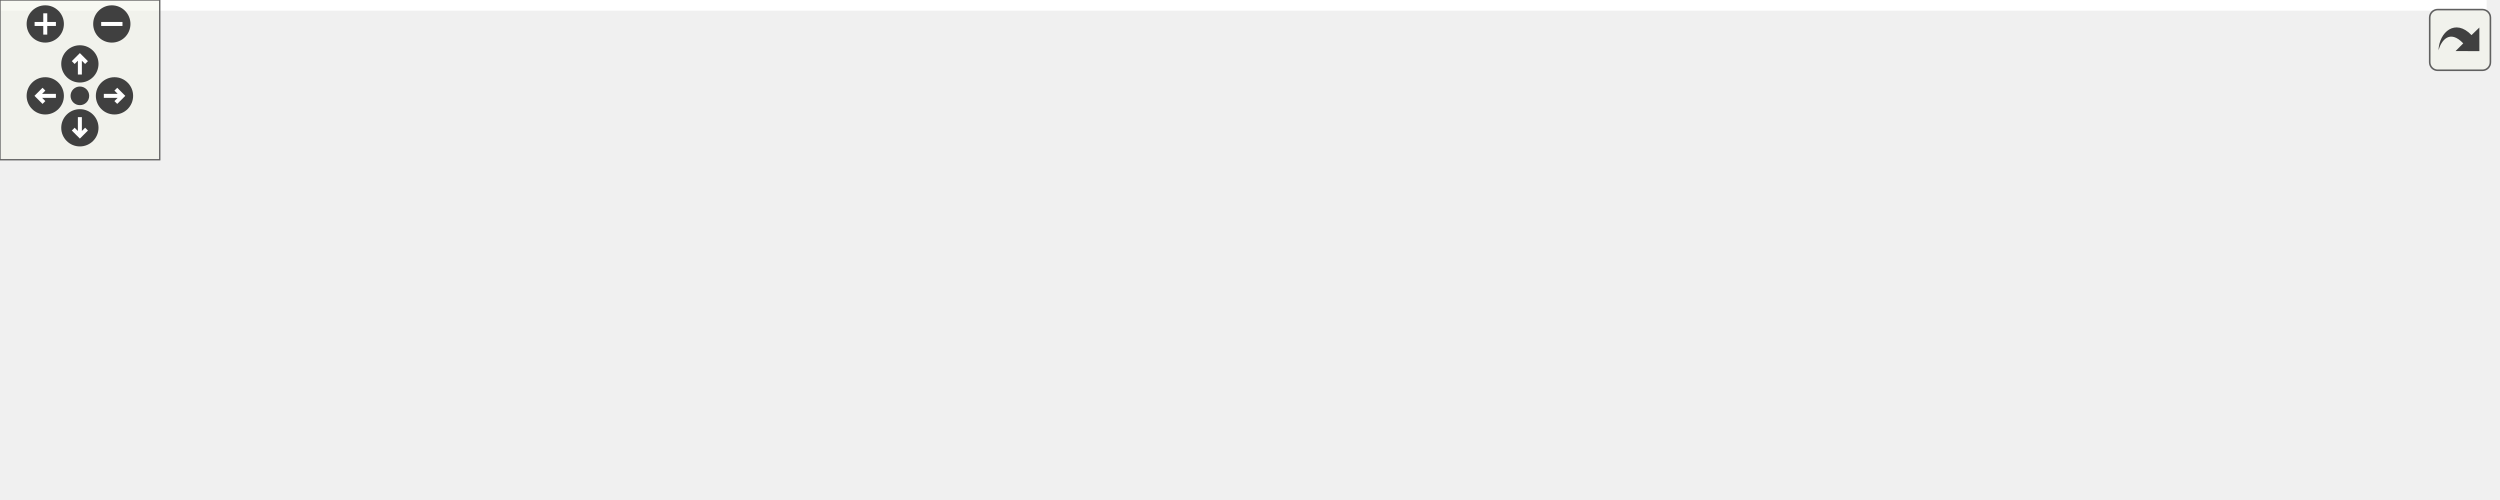
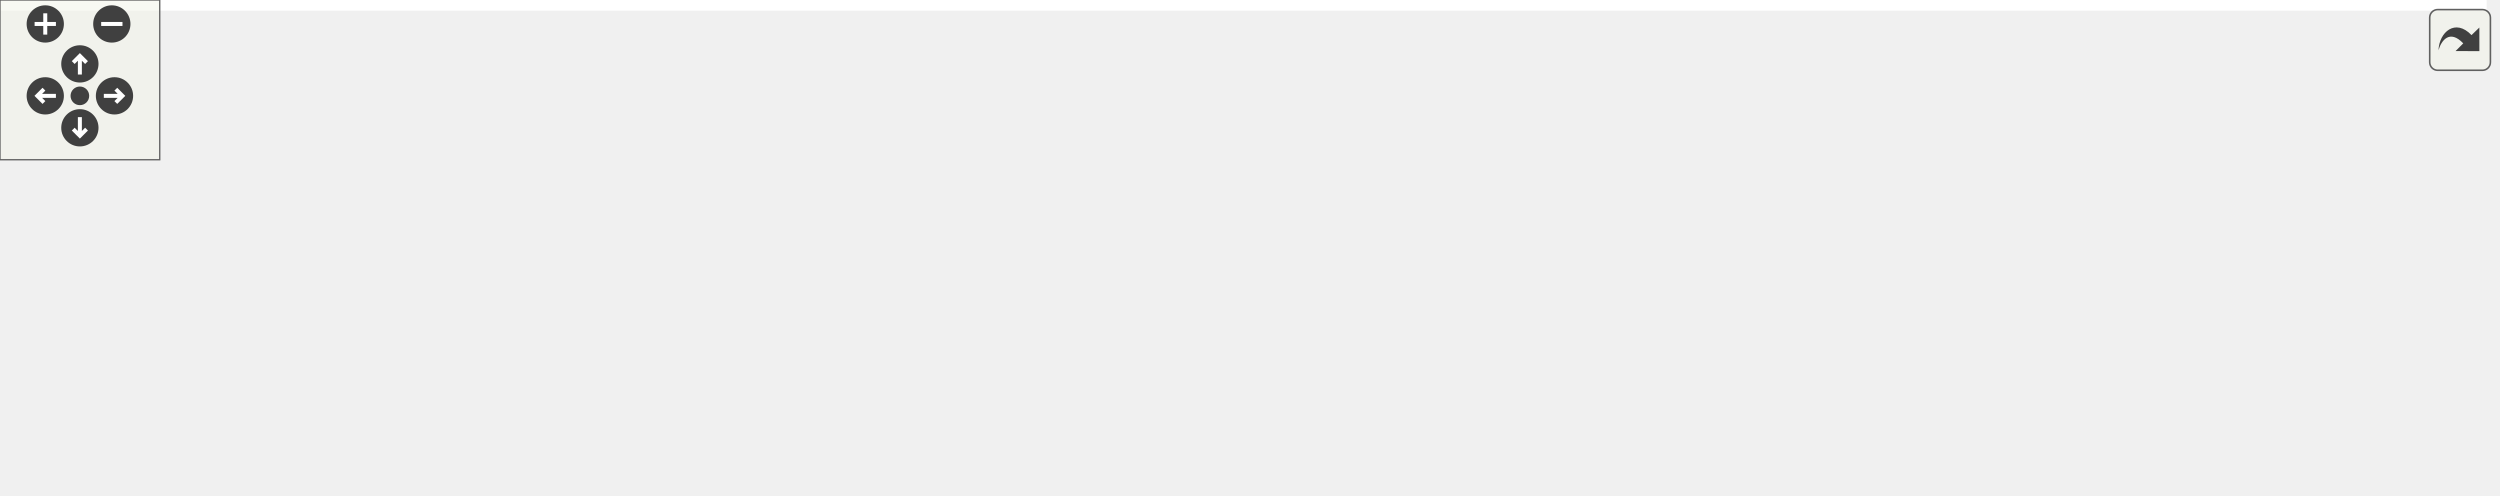
<svg xmlns="http://www.w3.org/2000/svg" xmlns:xlink="http://www.w3.org/1999/xlink" id="main" version="1.1" xml:space="preserve">
  <style type="text/css">
.edge:hover path { stroke: red; }
.edge:hover polygon { stroke: red; fill: red; }
</style>
  <defs>
    <circle id="rim" cx="0" cy="0" r="7" />
    <circle id="rim2" cx="0" cy="0" r="3.5" />
    <g id="zoomPlus">
      <use xlink:href="#rim" fill="#404040">
        <set attributeName="fill" to="#808080" begin="zoomplus.mouseover" end="zoomplus.mouseout" />
      </use>
      <path d="M-4,0h8M0,-4v8" fill="none" stroke="white" stroke-width="1.5" pointer-events="none" />
    </g>
    <g id="zoomMin">
      <use xlink:href="#rim" fill="#404040">
        <set attributeName="fill" to="#808080" begin="zoomminus.mouseover" end="zoomminus.mouseout" />
      </use>
      <path d="M-4,0h8" fill="none" stroke="white" stroke-width="1.5" pointer-events="none" />
    </g>
    <g id="dirArrow">
      <path fill="none" stroke="white" stroke-width="1.5" d="M0,-3.0v7 M-2.5,-0.5L0,-3.0L2.5,-0.5" />
    </g>
    <g id="resetDef">
      <use xlink:href="#rim2" fill="#404040">
        <set attributeName="fill" to="#808080" begin="reset.mouseover" end="reset.mouseout" />
      </use>
    </g>
  </defs>
  <svg id="graph" class="graph">
    <g id="viewport">
-       <polygon fill="white" stroke="transparent" points="-4,4 -4,-127 934,-127 934,4 -4,4" />
+       <polygon fill="white" stroke="transparent" points="-4,4 -4,-125.5 934,-125.5 934,4 -4,4" />
      <g id="node1" class="node">
        <g id="a_node1">
          <a xlink:title=" ">
-             <polygon fill="#bfbfbf" stroke="black" points="791,-64 791,-83 930,-83 930,-64 791,-64" />
-             <text text-anchor="middle" x="860.5" y="-71" font-family="Helvetica,sans-Serif" font-size="10.00">cloud.CloudBackend.host</text>
+             <polygon fill="#bfbfbf" stroke="black" points="791,-62.5 791,-81.5 930,-81.5 930,-62.5 791,-62.5" />
+             <text text-anchor="middle" x="860.5" y="-69.5" font-family="Helvetica,sans-Serif" font-size="10.00">cloud.CloudBackend.host</text>
          </a>
        </g>
      </g>
      <g id="node2" class="node">
        <g id="a_node2">
          <a xlink:href="classcloud_1_1CloudBackend.html#a2aa84632596a773fb8d2f979138b2bda" target="_top" xlink:title=" ">
-             <polygon fill="white" stroke="black" points="422,-92.5 422,-122.5 580,-122.5 580,-92.5 422,-92.5" />
-             <text text-anchor="start" x="430" y="-110.5" font-family="Helvetica,sans-Serif" font-size="10.00">cloud.CloudBackend.backend</text>
-             <text text-anchor="middle" x="501" y="-99.5" font-family="Helvetica,sans-Serif" font-size="10.00">_connected</text>
+             <polygon fill="white" stroke="black" points="422,-91 422,-121 580,-121 580,-91 422,-91" />
+             <text text-anchor="start" x="430" y="-109" font-family="Helvetica,sans-Serif" font-size="10.00">cloud.CloudBackend.backend</text>
+             <text text-anchor="middle" x="501" y="-98" font-family="Helvetica,sans-Serif" font-size="10.00">_connected</text>
          </a>
        </g>
      </g>
      <g id="edge1" class="edge">
-         <path fill="none" stroke="midnightblue" d="M803.8,-84.91C788.08,-87.78 770.92,-90.59 755,-92.5 696.57,-99.52 630.13,-103.3 580.01,-105.31" />
-         <polygon fill="midnightblue" stroke="midnightblue" points="804.71,-88.3 813.9,-83.02 803.43,-81.42 804.71,-88.3" />
+         <path fill="none" stroke="midnightblue" d="M803.8,-83.41C788.08,-86.28 770.92,-89.09 755,-91 696.57,-98.02 630.13,-101.8 580.01,-103.81" />
+         <polygon fill="midnightblue" stroke="midnightblue" points="804.71,-86.8 813.9,-81.52 803.43,-79.92 804.71,-86.8" />
      </g>
      <g id="node5" class="node">
        <g id="a_node5">
          <a xlink:href="classcloud_1_1CloudBackend.html#abe810e894a06b18f0e875603f2d8b4e1" target="_top" xlink:title=" ">
-             <polygon fill="white" stroke="black" points="616,-64 616,-83 755,-83 755,-64 616,-64" />
-             <text text-anchor="middle" x="685.5" y="-71" font-family="Helvetica,sans-Serif" font-size="10.00">cloud.CloudBackend.host</text>
+             <polygon fill="white" stroke="black" points="616,-62.5 616,-81.5 755,-81.5 755,-62.5 616,-62.5" />
+             <text text-anchor="middle" x="685.5" y="-69.5" font-family="Helvetica,sans-Serif" font-size="10.00">cloud.CloudBackend.host</text>
          </a>
        </g>
      </g>
      <g id="edge4" class="edge">
-         <path fill="none" stroke="midnightblue" d="M780.41,-73.5C771.97,-73.5 763.44,-73.5 755.13,-73.5" />
-         <polygon fill="midnightblue" stroke="midnightblue" points="780.63,-77 790.63,-73.5 780.63,-70 780.63,-77" />
+         <path fill="none" stroke="midnightblue" d="M780.41,-72C771.97,-72 763.44,-72 755.13,-72" />
+         <polygon fill="midnightblue" stroke="midnightblue" points="780.63,-75.5 790.63,-72 780.63,-68.5 780.63,-75.5" />
      </g>
      <g id="node6" class="node">
        <g id="a_node6">
          <a xlink:href="classcloud_1_1CloudBackend.html#a890d2669fa6b9550af8e14a17413aea2" target="_top" xlink:title=" ">
-             <polygon fill="white" stroke="black" points="423.5,-42 423.5,-61 578.5,-61 578.5,-42 423.5,-42" />
-             <text text-anchor="middle" x="501" y="-49" font-family="Helvetica,sans-Serif" font-size="10.00">cloud.CloudBackend.request</text>
+             <polygon fill="white" stroke="black" points="423.5,-37.5 423.5,-56.5 578.5,-56.5 578.5,-37.5 423.5,-37.5" />
+             <text text-anchor="middle" x="501" y="-44.5" font-family="Helvetica,sans-Serif" font-size="10.00">cloud.CloudBackend.request</text>
          </a>
        </g>
      </g>
      <g id="edge10" class="edge">
-         <path fill="none" stroke="midnightblue" d="M806.32,-62.05C789.94,-59 771.8,-56.11 755,-54.5 695.97,-48.82 628.84,-48.3 578.57,-49.07" />
-         <polygon fill="midnightblue" stroke="midnightblue" points="805.78,-65.51 816.26,-63.95 807.09,-58.63 805.78,-65.51" />
+         <path fill="none" stroke="midnightblue" d="M805.86,-60.59C789.6,-57.58 771.63,-54.7 755,-53 695.99,-46.97 628.86,-45.63 578.59,-45.72" />
+         <polygon fill="midnightblue" stroke="midnightblue" points="805.26,-64.04 815.74,-62.47 806.57,-57.16 805.26,-64.04" />
      </g>
      <g id="node3" class="node">
        <g id="a_node3">
          <a xlink:href="classklyqa__ctl_1_1account_1_1Account.html#aa78870d05cc7fa5899d61733d124e885" target="_top" xlink:title=" ">
-             <polygon fill="white" stroke="black" points="207,-92.5 207,-122.5 386,-122.5 386,-92.5 207,-92.5" />
-             <text text-anchor="start" x="215" y="-110.5" font-family="Helvetica,sans-Serif" font-size="10.00">klyqa_ctl.account.Account.device</text>
-             <text text-anchor="middle" x="296.5" y="-99.5" font-family="Helvetica,sans-Serif" font-size="10.00">_request_and_print</text>
+             <polygon fill="white" stroke="black" points="207,-91 207,-121 386,-121 386,-91 207,-91" />
+             <text text-anchor="start" x="215" y="-109" font-family="Helvetica,sans-Serif" font-size="10.00">klyqa_ctl.account.Account.device</text>
+             <text text-anchor="middle" x="296.5" y="-98" font-family="Helvetica,sans-Serif" font-size="10.00">_request_and_print</text>
          </a>
        </g>
      </g>
      <g id="edge2" class="edge">
-         <path fill="none" stroke="midnightblue" d="M411.76,-107.5C403.3,-107.5 394.72,-107.5 386.26,-107.5" />
-         <polygon fill="midnightblue" stroke="midnightblue" points="412,-111 422,-107.5 412,-104 412,-111" />
+         <path fill="none" stroke="midnightblue" d="M411.76,-106C403.3,-106 394.72,-106 386.26,-106" />
+         <polygon fill="midnightblue" stroke="midnightblue" points="412,-109.5 422,-106 412,-102.5 412,-109.5" />
      </g>
      <g id="node4" class="node">
        <g id="a_node4">
          <a xlink:href="classklyqa__ctl_1_1account_1_1Account.html#a0b171a600e4342d035ad26c39b384b38" target="_top" xlink:title=" ">
-             <polygon fill="white" stroke="black" points="0,-98 0,-117 171,-117 171,-98 0,-98" />
-             <text text-anchor="middle" x="85.5" y="-105" font-family="Helvetica,sans-Serif" font-size="10.00">klyqa_ctl.account.Account.login</text>
+             <polygon fill="white" stroke="black" points="0,-96.5 0,-115.5 171,-115.5 171,-96.5 0,-96.5" />
+             <text text-anchor="middle" x="85.5" y="-103.5" font-family="Helvetica,sans-Serif" font-size="10.00">klyqa_ctl.account.Account.login</text>
          </a>
        </g>
      </g>
      <g id="edge3" class="edge">
-         <path fill="none" stroke="midnightblue" d="M196.86,-107.5C188.31,-107.5 179.71,-107.5 171.28,-107.5" />
-         <polygon fill="midnightblue" stroke="midnightblue" points="196.87,-111 206.87,-107.5 196.87,-104 196.87,-111" />
+         <path fill="none" stroke="midnightblue" d="M196.86,-106C188.31,-106 179.71,-106 171.28,-106" />
+         <polygon fill="midnightblue" stroke="midnightblue" points="196.87,-109.5 206.87,-106 196.87,-102.5 196.87,-109.5" />
      </g>
      <g id="edge5" class="edge">
-         <path fill="none" stroke="midnightblue" d="M623.32,-84.9C609.49,-87.47 594.63,-90.24 580.21,-92.93" />
-         <polygon fill="midnightblue" stroke="midnightblue" points="623.99,-88.33 633.18,-83.06 622.71,-81.45 623.99,-88.33" />
+         <path fill="none" stroke="midnightblue" d="M623.32,-83.4C609.49,-85.97 594.63,-88.74 580.21,-91.43" />
+         <polygon fill="midnightblue" stroke="midnightblue" points="623.99,-86.83 633.18,-81.56 622.71,-79.95 623.99,-86.83" />
      </g>
      <g id="edge6" class="edge">
-         <path fill="none" stroke="midnightblue" d="M605.71,-64C596.73,-62.92 587.58,-61.82 578.62,-60.74" />
-         <polygon fill="midnightblue" stroke="midnightblue" points="605.42,-67.49 615.76,-65.21 606.26,-60.54 605.42,-67.49" />
+         <path fill="none" stroke="midnightblue" d="M605.84,-61.22C594.44,-59.66 582.78,-58.07 571.58,-56.53" />
+         <polygon fill="midnightblue" stroke="midnightblue" points="605.38,-64.69 615.76,-62.58 606.33,-57.76 605.38,-64.69" />
      </g>
      <g id="node7" class="node">
        <g id="a_node7">
-           <a xlink:href="classcloud_1_1CloudBackend.html#a55182bd23ebf03d54d1754fffe7ca101" target="_top" xlink:title=" ">
-             <polygon fill="white" stroke="black" points="210,-50 210,-69 383,-69 383,-50 210,-50" />
-             <text text-anchor="middle" x="296.5" y="-57" font-family="Helvetica,sans-Serif" font-size="10.00">cloud.CloudBackend.cloud_send</text>
+           <a xlink:href="classcloud_1_1CloudBackend.html#a58e4bd598358583c0eb7c50fdf0c6bc1" target="_top" xlink:title=" ">
+             <polygon fill="white" stroke="black" points="229.5,-39 229.5,-69 363.5,-69 363.5,-39 229.5,-39" />
+             <text text-anchor="start" x="237.5" y="-57" font-family="Helvetica,sans-Serif" font-size="10.00">cloud.CloudBackend.get</text>
+             <text text-anchor="middle" x="296.5" y="-46" font-family="Helvetica,sans-Serif" font-size="10.00">_device_config</text>
          </a>
        </g>
      </g>
      <g id="edge7" class="edge">
-         <path fill="none" stroke="midnightblue" d="M413.21,-54.93C403.3,-55.32 393.21,-55.72 383.32,-56.11" />
-         <polygon fill="midnightblue" stroke="midnightblue" points="413.59,-58.42 423.44,-54.52 413.31,-51.42 413.59,-58.42" />
+         <path fill="none" stroke="midnightblue" d="M413.18,-50C396.55,-50.58 379.4,-51.17 363.56,-51.72" />
+         <polygon fill="midnightblue" stroke="midnightblue" points="413.57,-53.49 423.44,-49.65 413.33,-46.49 413.57,-53.49" />
+       </g>
+       <g id="node9" class="node">
+         <g id="a_node9">
+           <a xlink:href="classcloud_1_1CloudBackend.html#a8db40a99748dc3cc160e5093da0f84e8" target="_top" xlink:title=" ">
+             <polygon fill="white" stroke="black" points="226,-0.5 226,-19.5 367,-19.5 367,-0.5 226,-0.5" />
+             <text text-anchor="middle" x="296.5" y="-7.5" font-family="Helvetica,sans-Serif" font-size="10.00">cloud.CloudBackend.send</text>
+           </a>
+         </g>
+       </g>
+       <g id="edge9" class="edge">
+         <path fill="none" stroke="midnightblue" d="M437.71,-35.62C409.56,-30.48 376.67,-24.47 349.82,-19.56" />
+         <polygon fill="midnightblue" stroke="midnightblue" points="437.38,-39.12 447.85,-37.47 438.64,-32.23 437.38,-39.12" />
      </g>
      <g id="node8" class="node">
        <g id="a_node8">
-           <a xlink:href="classcloud_1_1CloudBackend.html#a58e4bd598358583c0eb7c50fdf0c6bc1" target="_top" xlink:title=" ">
-             <polygon fill="white" stroke="black" points="229.5,-0.5 229.5,-30.5 363.5,-30.5 363.5,-0.5 229.5,-0.5" />
-             <text text-anchor="start" x="237.5" y="-18.5" font-family="Helvetica,sans-Serif" font-size="10.00">cloud.CloudBackend.get</text>
-             <text text-anchor="middle" x="296.5" y="-7.5" font-family="Helvetica,sans-Serif" font-size="10.00">_device_config</text>
+           <a xlink:href="classcloud_1_1CloudBackend.html#a566850b368080b6ff85ee2675aa9b3e2" target="_top" xlink:title=" ">
+             <polygon fill="white" stroke="black" points="18.5,-39 18.5,-69 152.5,-69 152.5,-39 18.5,-39" />
+             <text text-anchor="start" x="26.5" y="-57" font-family="Helvetica,sans-Serif" font-size="10.00">cloud.CloudBackend.get</text>
+             <text text-anchor="middle" x="85.5" y="-46" font-family="Helvetica,sans-Serif" font-size="10.00">_device_configs</text>
          </a>
        </g>
      </g>
      <g id="edge8" class="edge">
-         <path fill="none" stroke="midnightblue" d="M436.46,-40.2C413.27,-36.08 387,-31.41 363.59,-27.25" />
-         <polygon fill="midnightblue" stroke="midnightblue" points="436.07,-43.69 446.53,-41.99 437.3,-36.8 436.07,-43.69" />
-       </g>
-       <g id="node9" class="node">
-         <g id="a_node9">
-           <a xlink:href="classcloud_1_1CloudBackend.html#a566850b368080b6ff85ee2675aa9b3e2" target="_top" xlink:title=" ">
-             <polygon fill="white" stroke="black" points="18.5,-0.5 18.5,-30.5 152.5,-30.5 152.5,-0.5 18.5,-0.5" />
-             <text text-anchor="start" x="26.5" y="-18.5" font-family="Helvetica,sans-Serif" font-size="10.00">cloud.CloudBackend.get</text>
-             <text text-anchor="middle" x="85.5" y="-7.5" font-family="Helvetica,sans-Serif" font-size="10.00">_device_configs</text>
-           </a>
-         </g>
-       </g>
-       <g id="edge9" class="edge">
-         <path fill="none" stroke="midnightblue" d="M219.15,-15.5C197.32,-15.5 173.72,-15.5 152.56,-15.5" />
-         <polygon fill="midnightblue" stroke="midnightblue" points="219.37,-19 229.37,-15.5 219.37,-12 219.37,-19" />
+         <path fill="none" stroke="midnightblue" d="M219.15,-54C197.32,-54 173.72,-54 152.56,-54" />
+         <polygon fill="midnightblue" stroke="midnightblue" points="219.37,-57.5 229.37,-54 219.37,-50.5 219.37,-57.5" />
      </g>
    </g>
  </svg>
  <g id="navigator" transform="translate(0 0)" fill="#404254">
    <rect fill="#f2f5e9" fill-opacity="0.5" stroke="#606060" stroke-width=".5" x="0" y="0" width="60" height="60" />
    <use id="zoomplus" xlink:href="#zoomPlus" x="17" y="9" />
    <use id="zoomminus" xlink:href="#zoomMin" x="42" y="9" />
    <use id="reset" xlink:href="#resetDef" x="30" y="36" />
    <g id="arrowUp" xlink:href="#dirArrow" transform="translate(30 24)">
      <use xlink:href="#rim" fill="#404040">
        <set attributeName="fill" to="#808080" begin="arrowUp.mouseover" end="arrowUp.mouseout" />
      </use>
      <path fill="none" stroke="white" stroke-width="1.5" d="M0,-3.0v7 M-2.5,-0.5L0,-3.0L2.5,-0.5" />
    </g>
    <g id="arrowRight" xlink:href="#dirArrow" transform="rotate(90) translate(36 -43)">
      <use xlink:href="#rim" fill="#404040">
        <set attributeName="fill" to="#808080" begin="arrowRight.mouseover" end="arrowRight.mouseout" />
      </use>
      <path fill="none" stroke="white" stroke-width="1.5" d="M0,-3.0v7 M-2.5,-0.5L0,-3.0L2.5,-0.5" />
    </g>
    <g id="arrowDown" xlink:href="#dirArrow" transform="rotate(180) translate(-30 -48)">
      <use xlink:href="#rim" fill="#404040">
        <set attributeName="fill" to="#808080" begin="arrowDown.mouseover" end="arrowDown.mouseout" />
      </use>
      <path fill="none" stroke="white" stroke-width="1.5" d="M0,-3.0v7 M-2.5,-0.5L0,-3.0L2.5,-0.5" />
    </g>
    <g id="arrowLeft" xlink:href="#dirArrow" transform="rotate(270) translate(-36 17)">
      <use xlink:href="#rim" fill="#404040">
        <set attributeName="fill" to="#808080" begin="arrowLeft.mouseover" end="arrowLeft.mouseout" />
      </use>
      <path fill="none" stroke="white" stroke-width="1.5" d="M0,-3.0v7 M-2.5,-0.5L0,-3.0L2.5,-0.5" />
    </g>
  </g>
  <svg viewBox="0 0 15 15" width="100%" height="30px" preserveAspectRatio="xMaxYMin meet">
    <g id="arrow_out" transform="scale(0.3 0.3)">
      <a xlink:href="classcloud_1_1CloudBackend_ac4e934fc6667245f1a6fde13e5ab089e_icgraph_org.svg" target="_base">
        <rect id="button" ry="5" rx="5" y="6" x="6" height="38" width="38" fill="#f2f5e9" fill-opacity="0.5" stroke="#606060" stroke-width="1.0" />
        <path id="arrow" d="M 11.5,31.437 C 11.94,20.098 22.043,11.323 32.159,21.979 L 37.069,17.246 C 37.069,17.246 37.088,32 37.088,32 L 22.16,31.978 C 22.16,31.978 26.998,27.14 26.998,27.14 C 18.529,18.264 13.292,25.23 11.5,31.437 z" style="fill:#404040;" />
      </a>
    </g>
  </svg>
</svg>
